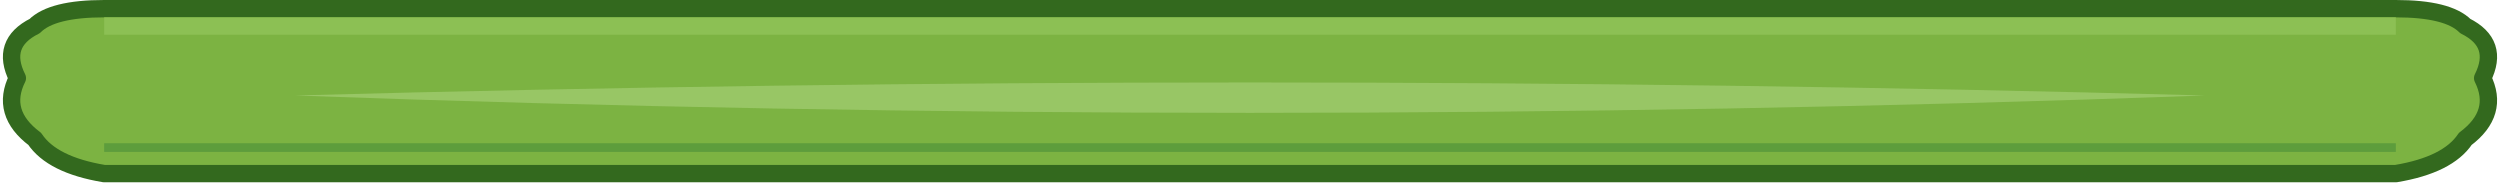
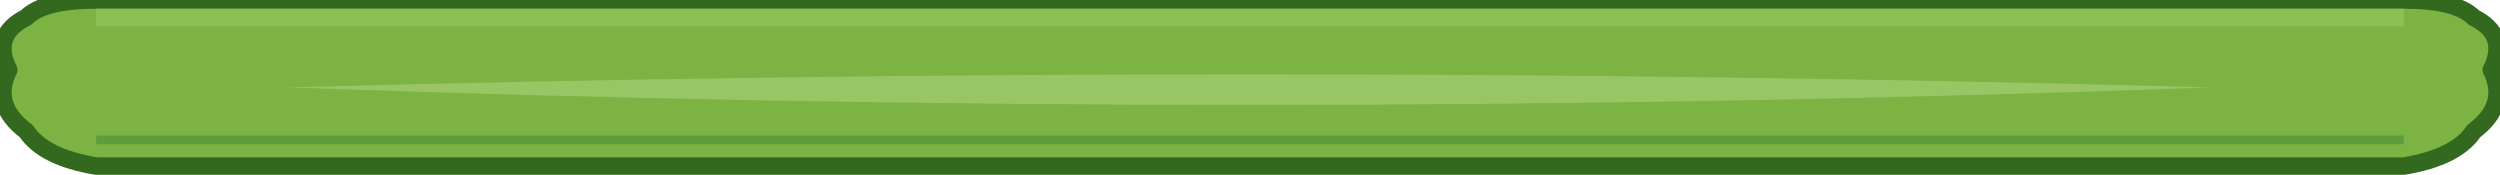
- <svg xmlns="http://www.w3.org/2000/svg" viewBox="56 87 288 22" preserveAspectRatio="none">
+ <svg xmlns="http://www.w3.org/2000/svg" viewBox="57 88 286 20" preserveAspectRatio="none">
  <path d="M68 88            L332 88            Q338 88 340 90            Q344 92 342 96            Q344 100 340 103            Q338 106 332 107            L68 107            Q62 106 60 103            Q56 100 58 96            Q56 92 60 90            Q62 88 68 88            Z" fill="#7CB342" stroke="#33691E" stroke-width="2" stroke-linejoin="round" />
  <path d="M90 98            Q200 95 310 98            Q200 102 90 98            Z" fill="#98C665" />
  <path d="M68 90 L332 90" fill="none" stroke="#8CC054" stroke-width="2" />
  <path d="M68 104 L332 104" fill="none" stroke="#5D9D3C" stroke-width="1" />
</svg>
